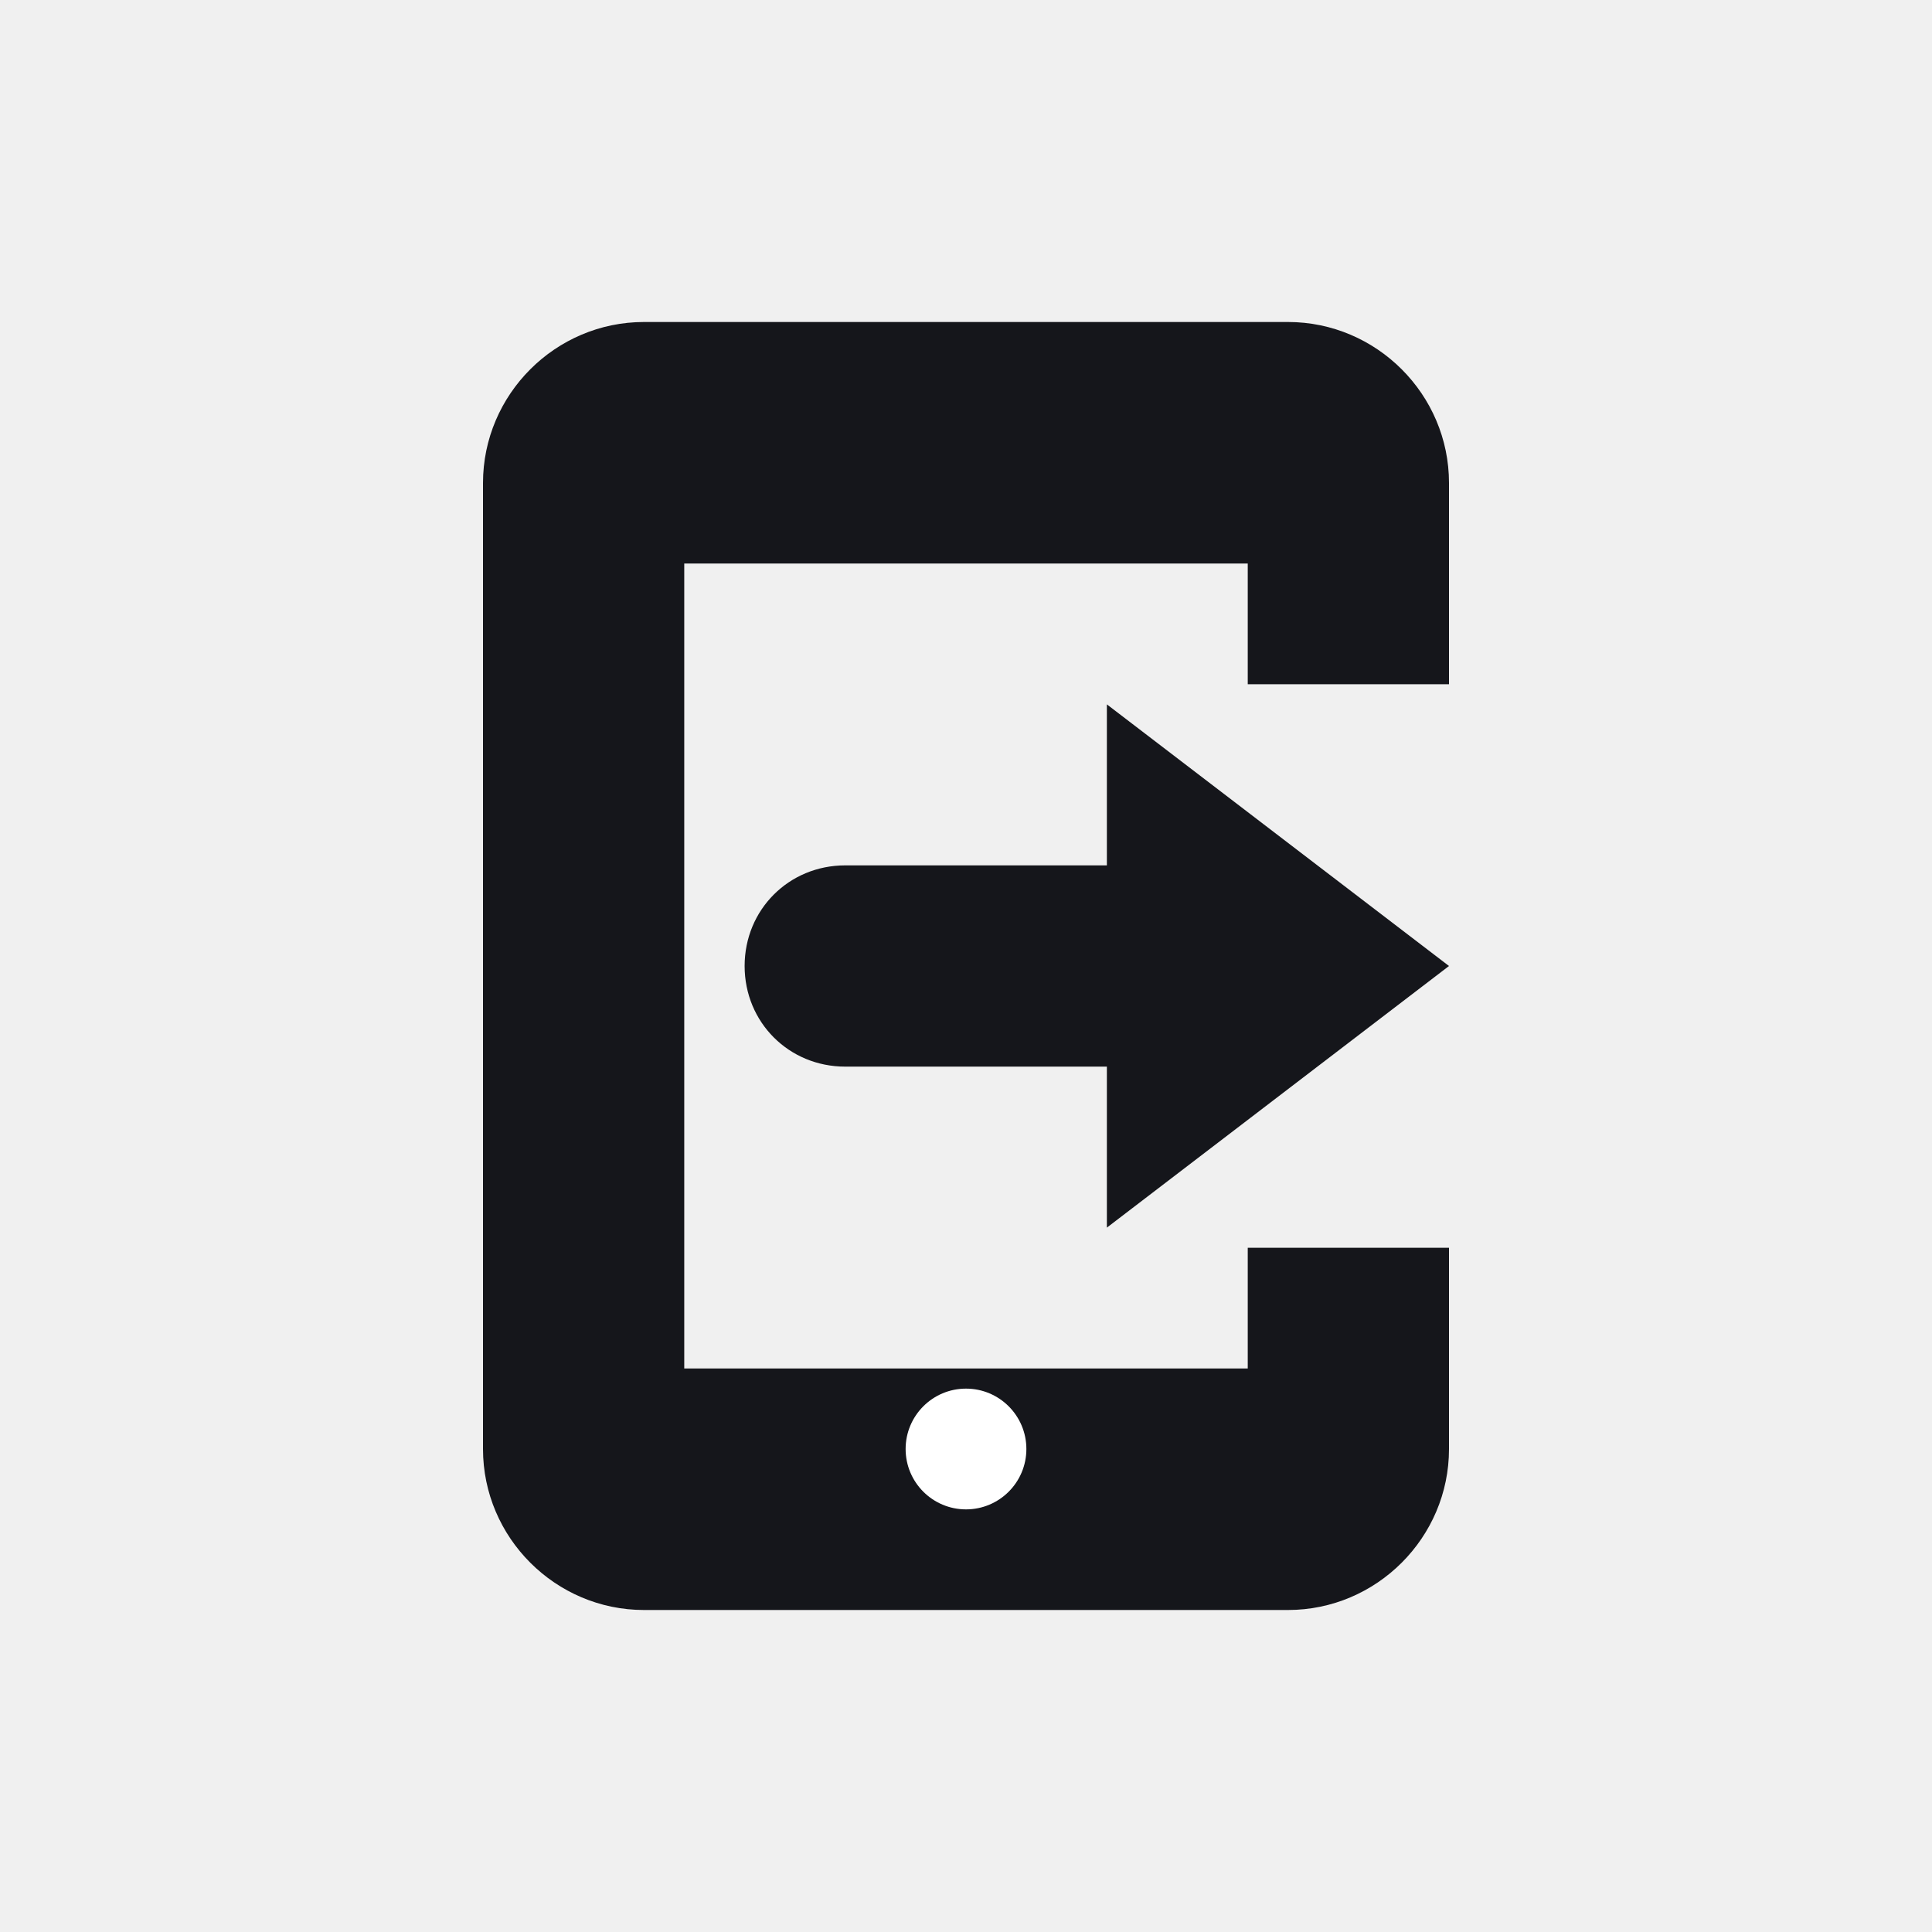
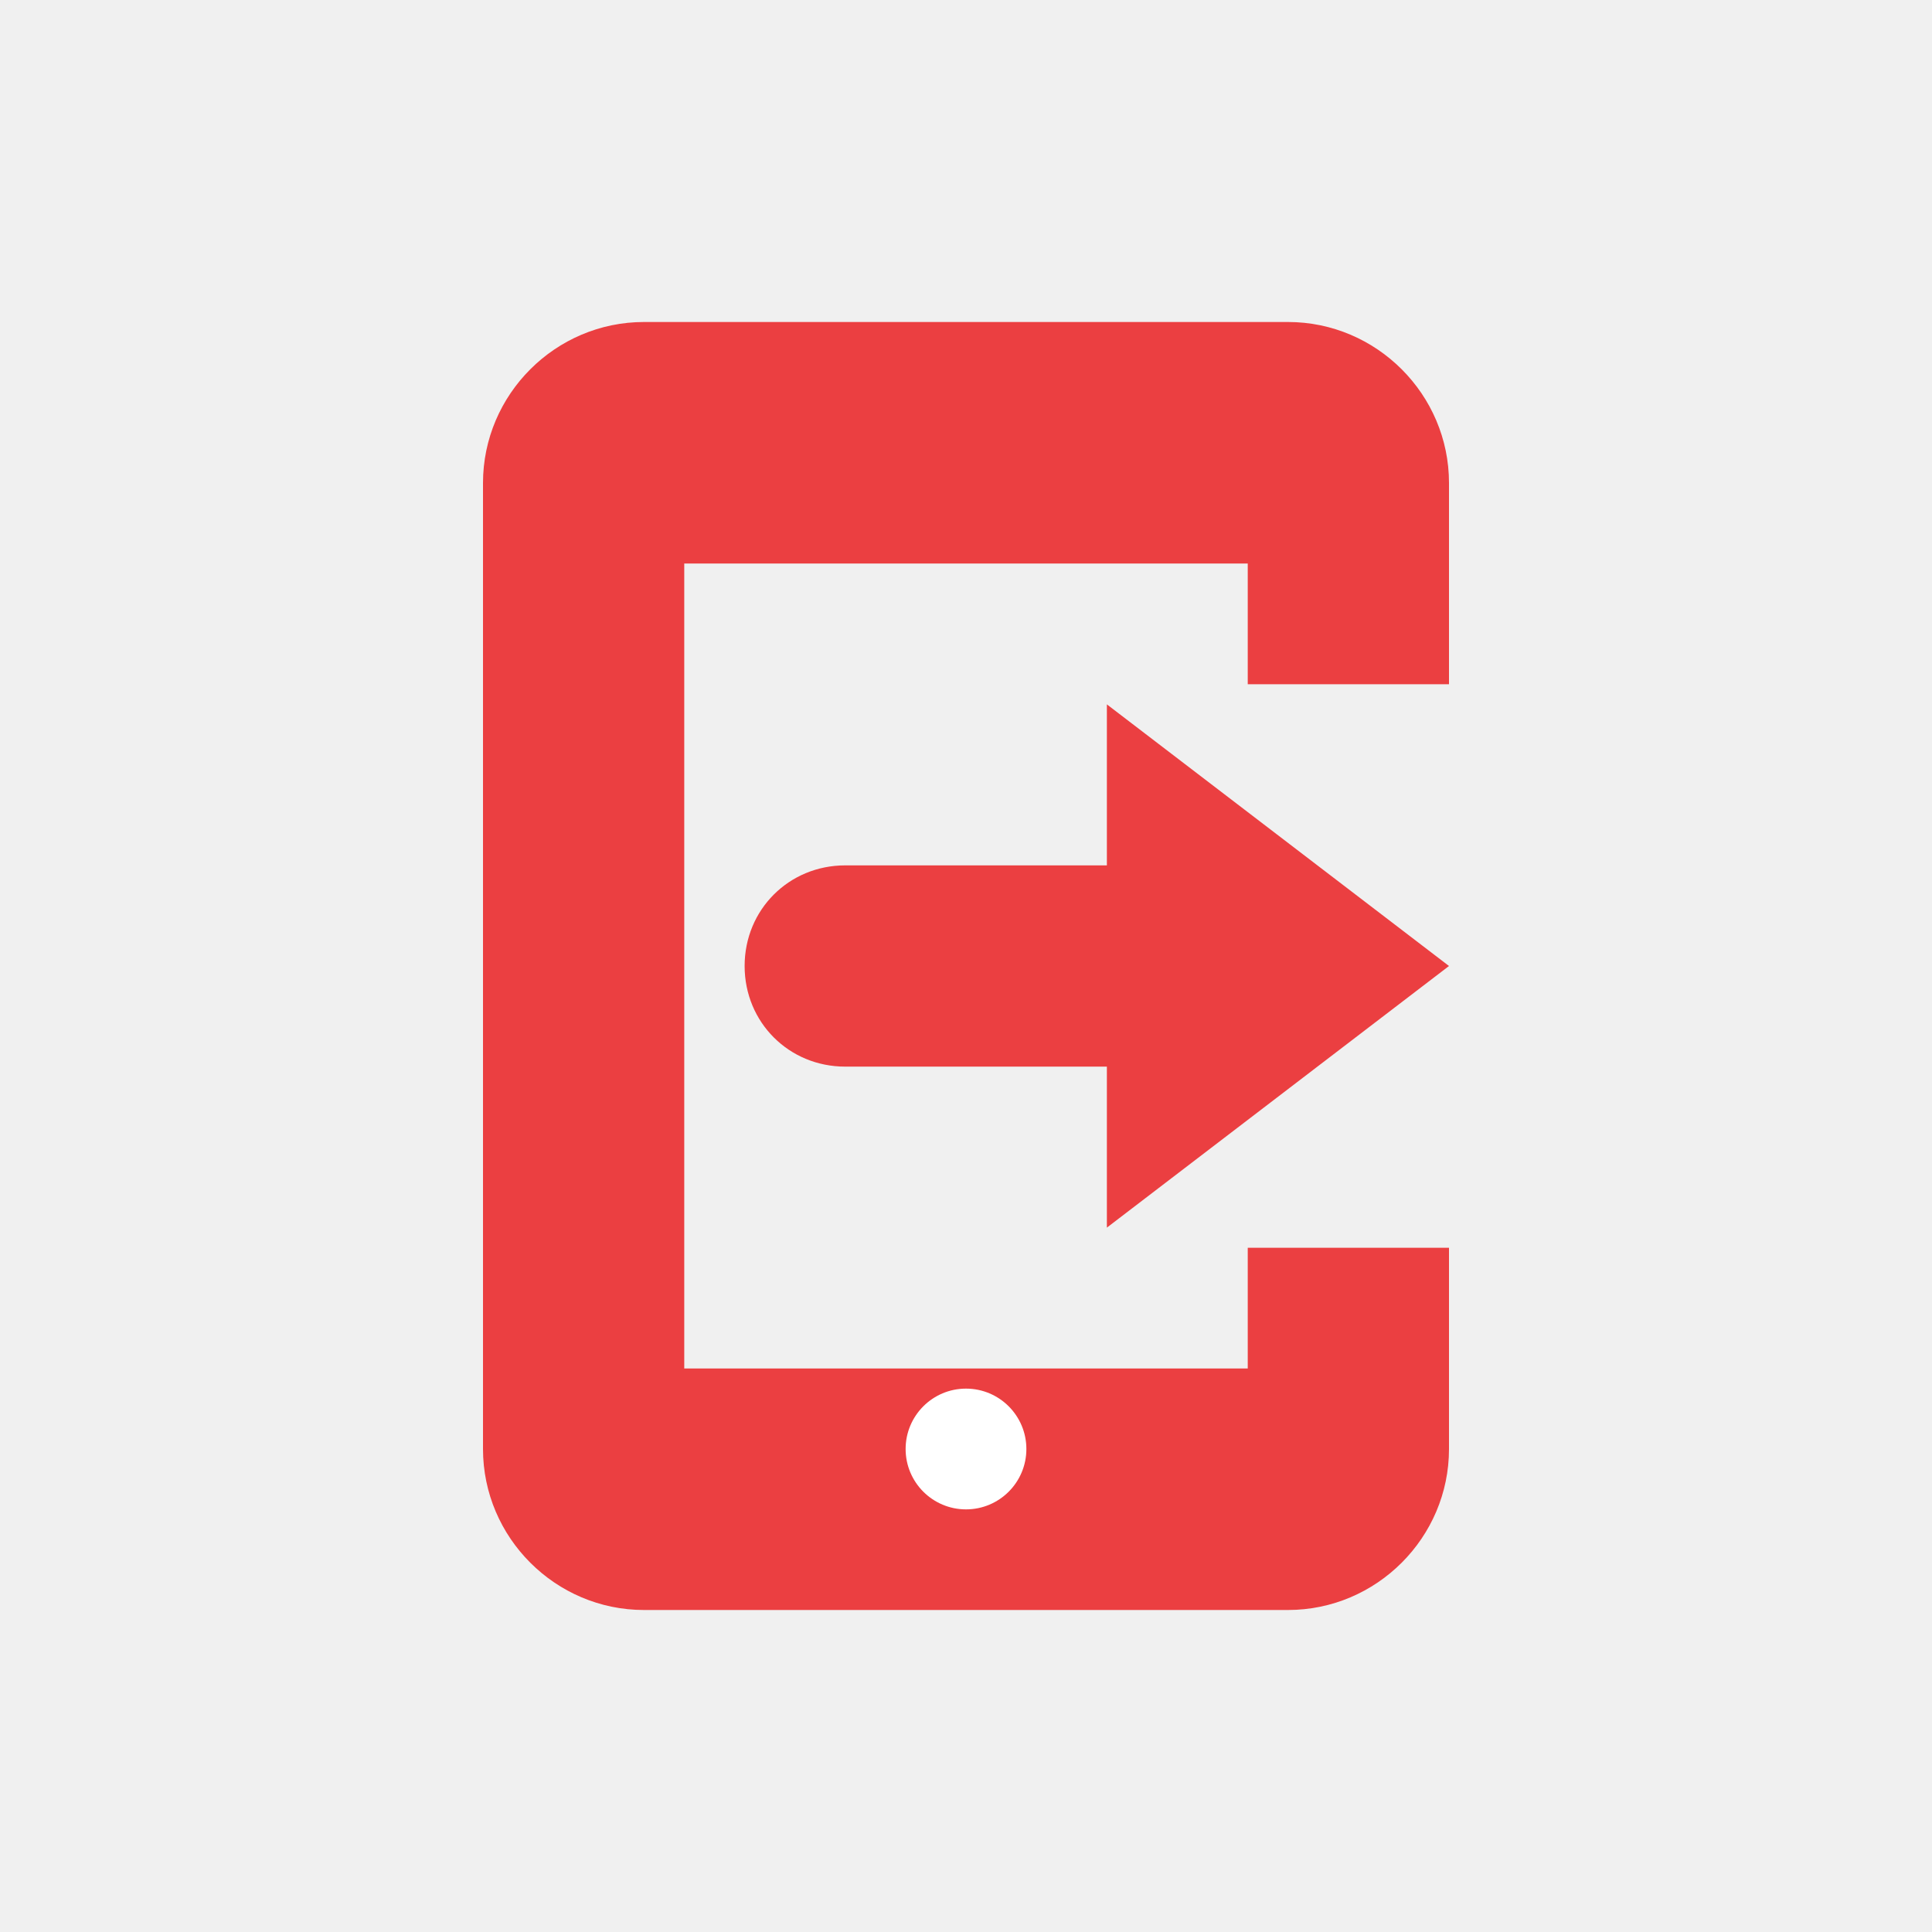
<svg xmlns="http://www.w3.org/2000/svg" width="96" height="96" viewBox="0 0 96 96" fill="none">
-   <path d="M24 24C24 19.6 27.6 16 32 16H64C68.4 16 72 19.6 72 24V34H62V28H34V68H62V62H72V72C72 76.4 68.4 80 64 80H32C27.6 80 24 76.4 24 72V24Z" fill="#15161B" />
-   <path d="M55 35L72 48L55 61V53H42C39.2 53 37 50.8 37 48C37 45.2 39.2 43 42 43H55V35Z" fill="#15161B" />
+   <path d="M24 24C24 19.6 27.6 16 32 16H64C68.4 16 72 19.6 72 24V34H62V28H34V68H62V62H72V72C72 76.4 68.4 80 64 80H32C27.6 80 24 76.4 24 72V24Z" fill="#eb3f41" />
+   <path d="M55 35L72 48L55 61V53H42C39.2 53 37 50.8 37 48C37 45.2 39.2 43 42 43H55V35Z" fill="#eb3f41" />
  <circle cx="48" cy="72" r="3" fill="#FFFFFF" />
</svg>
